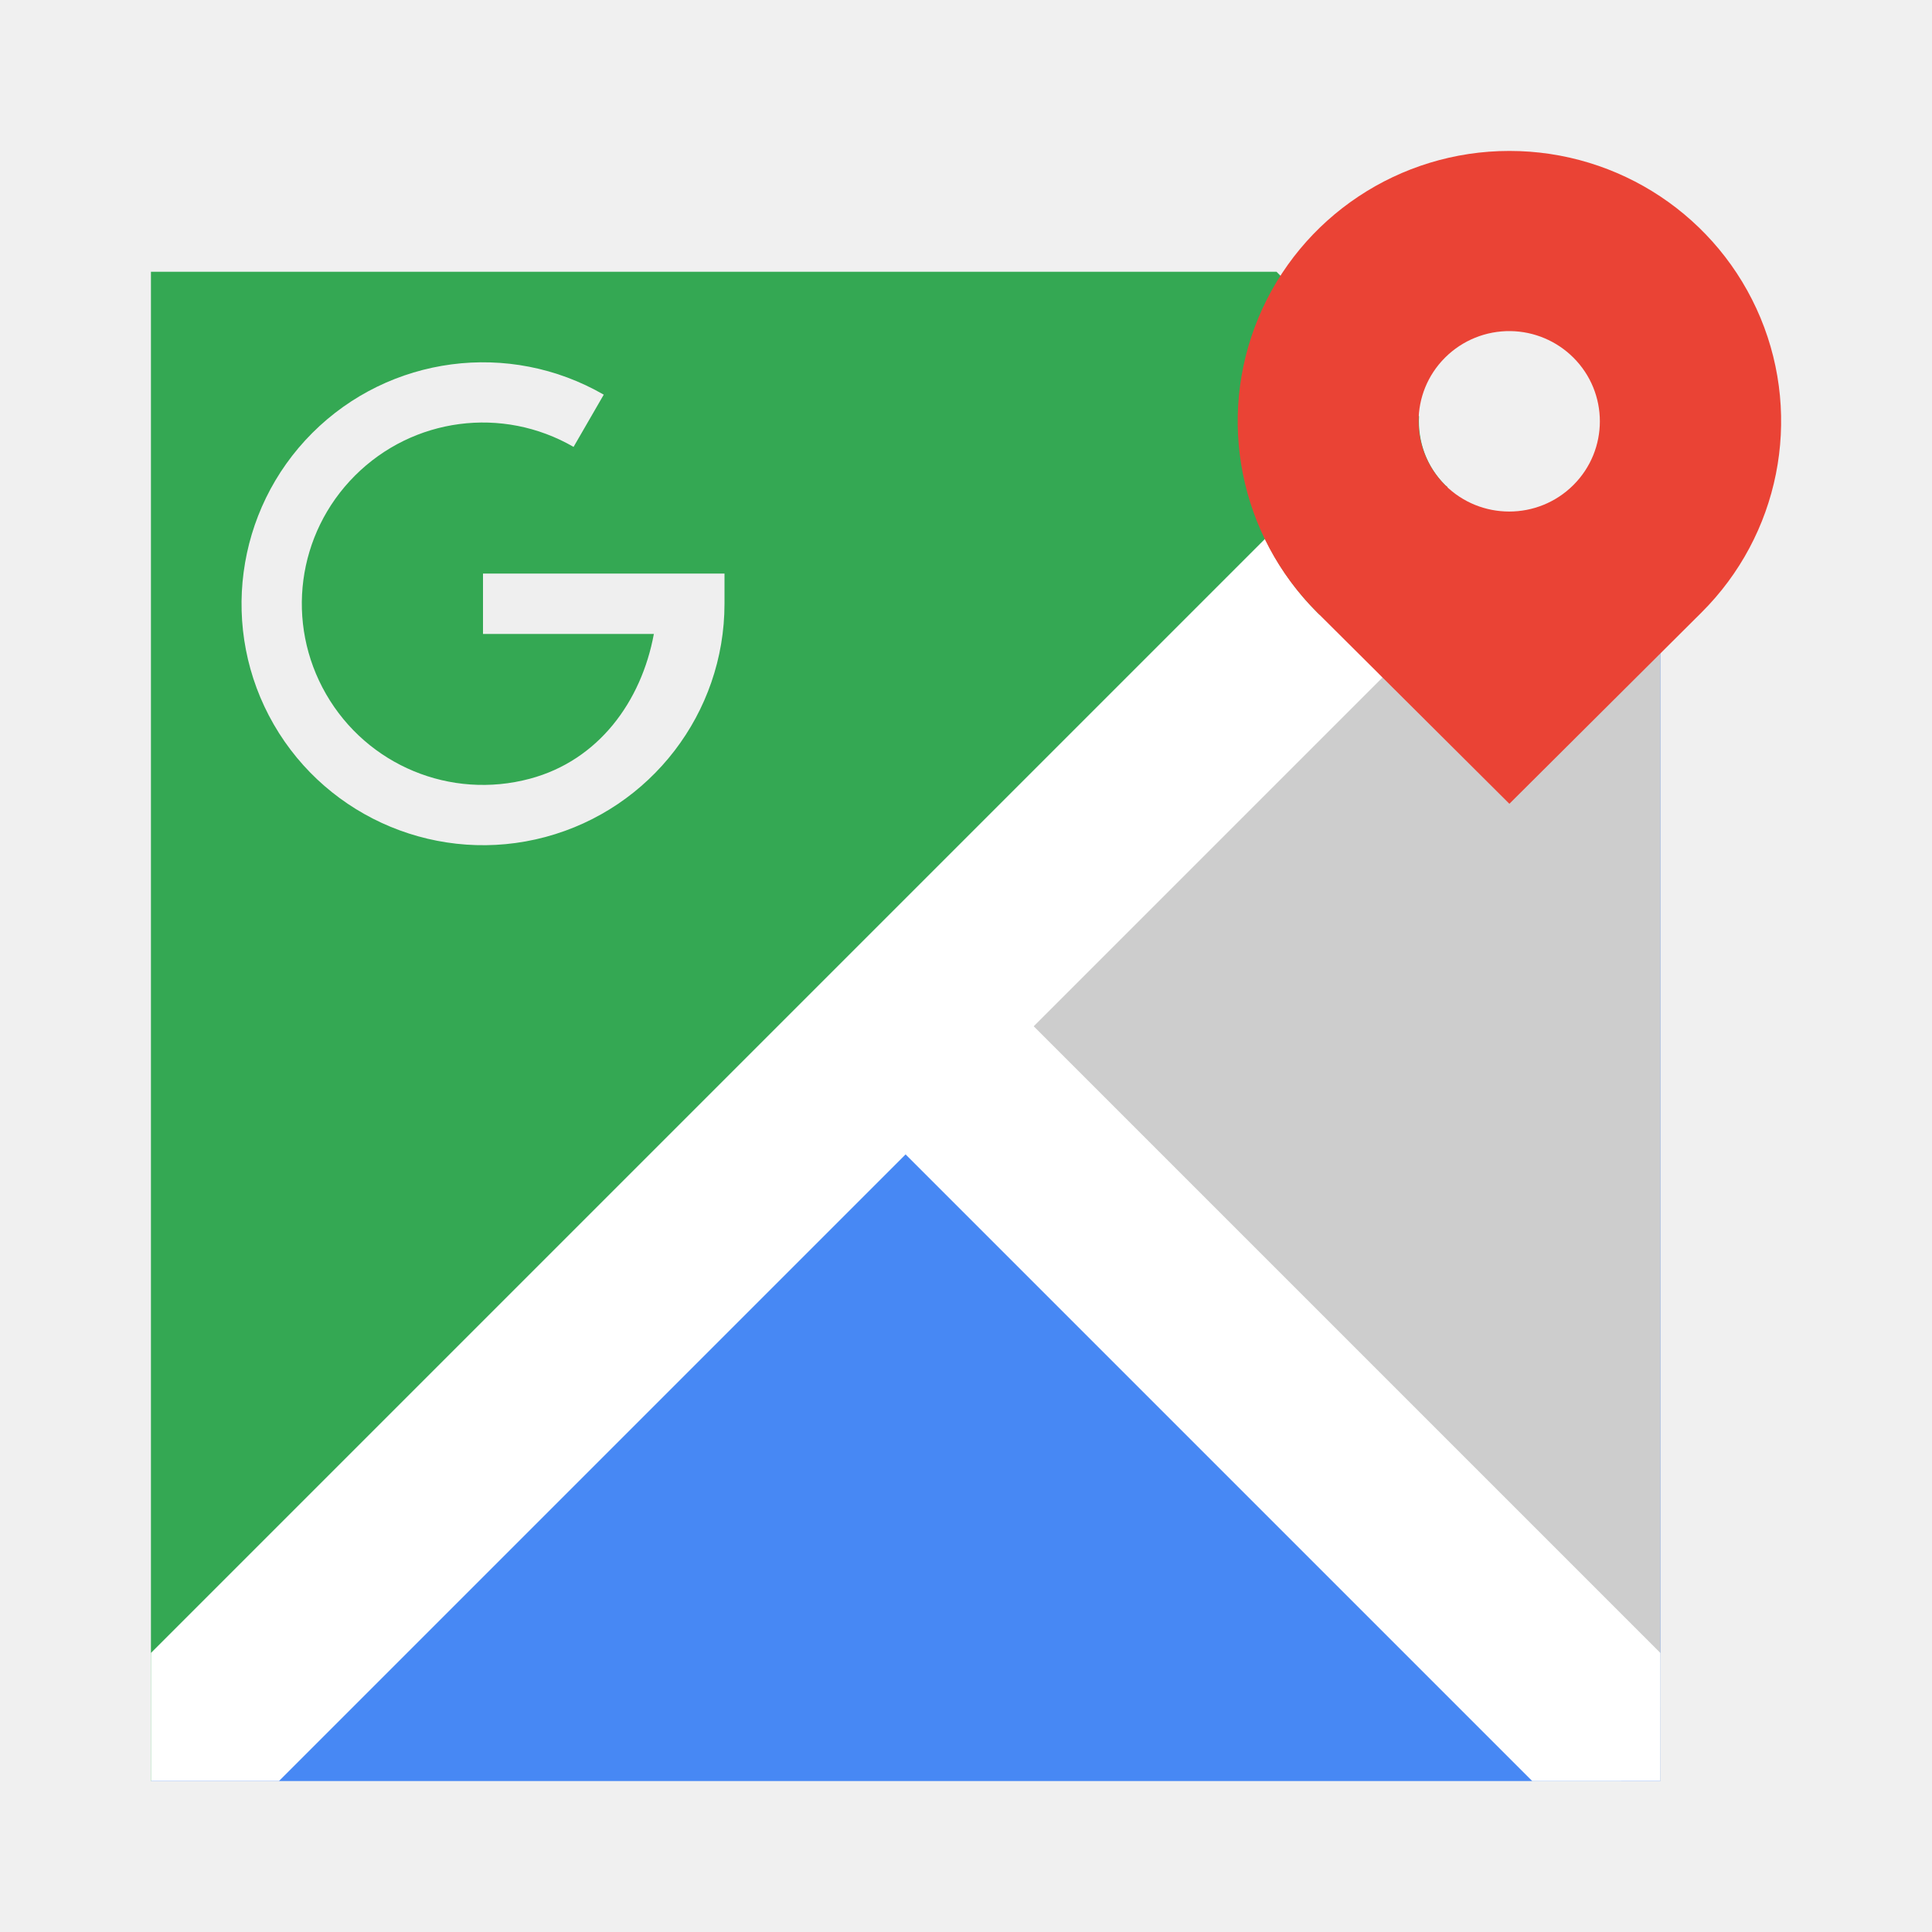
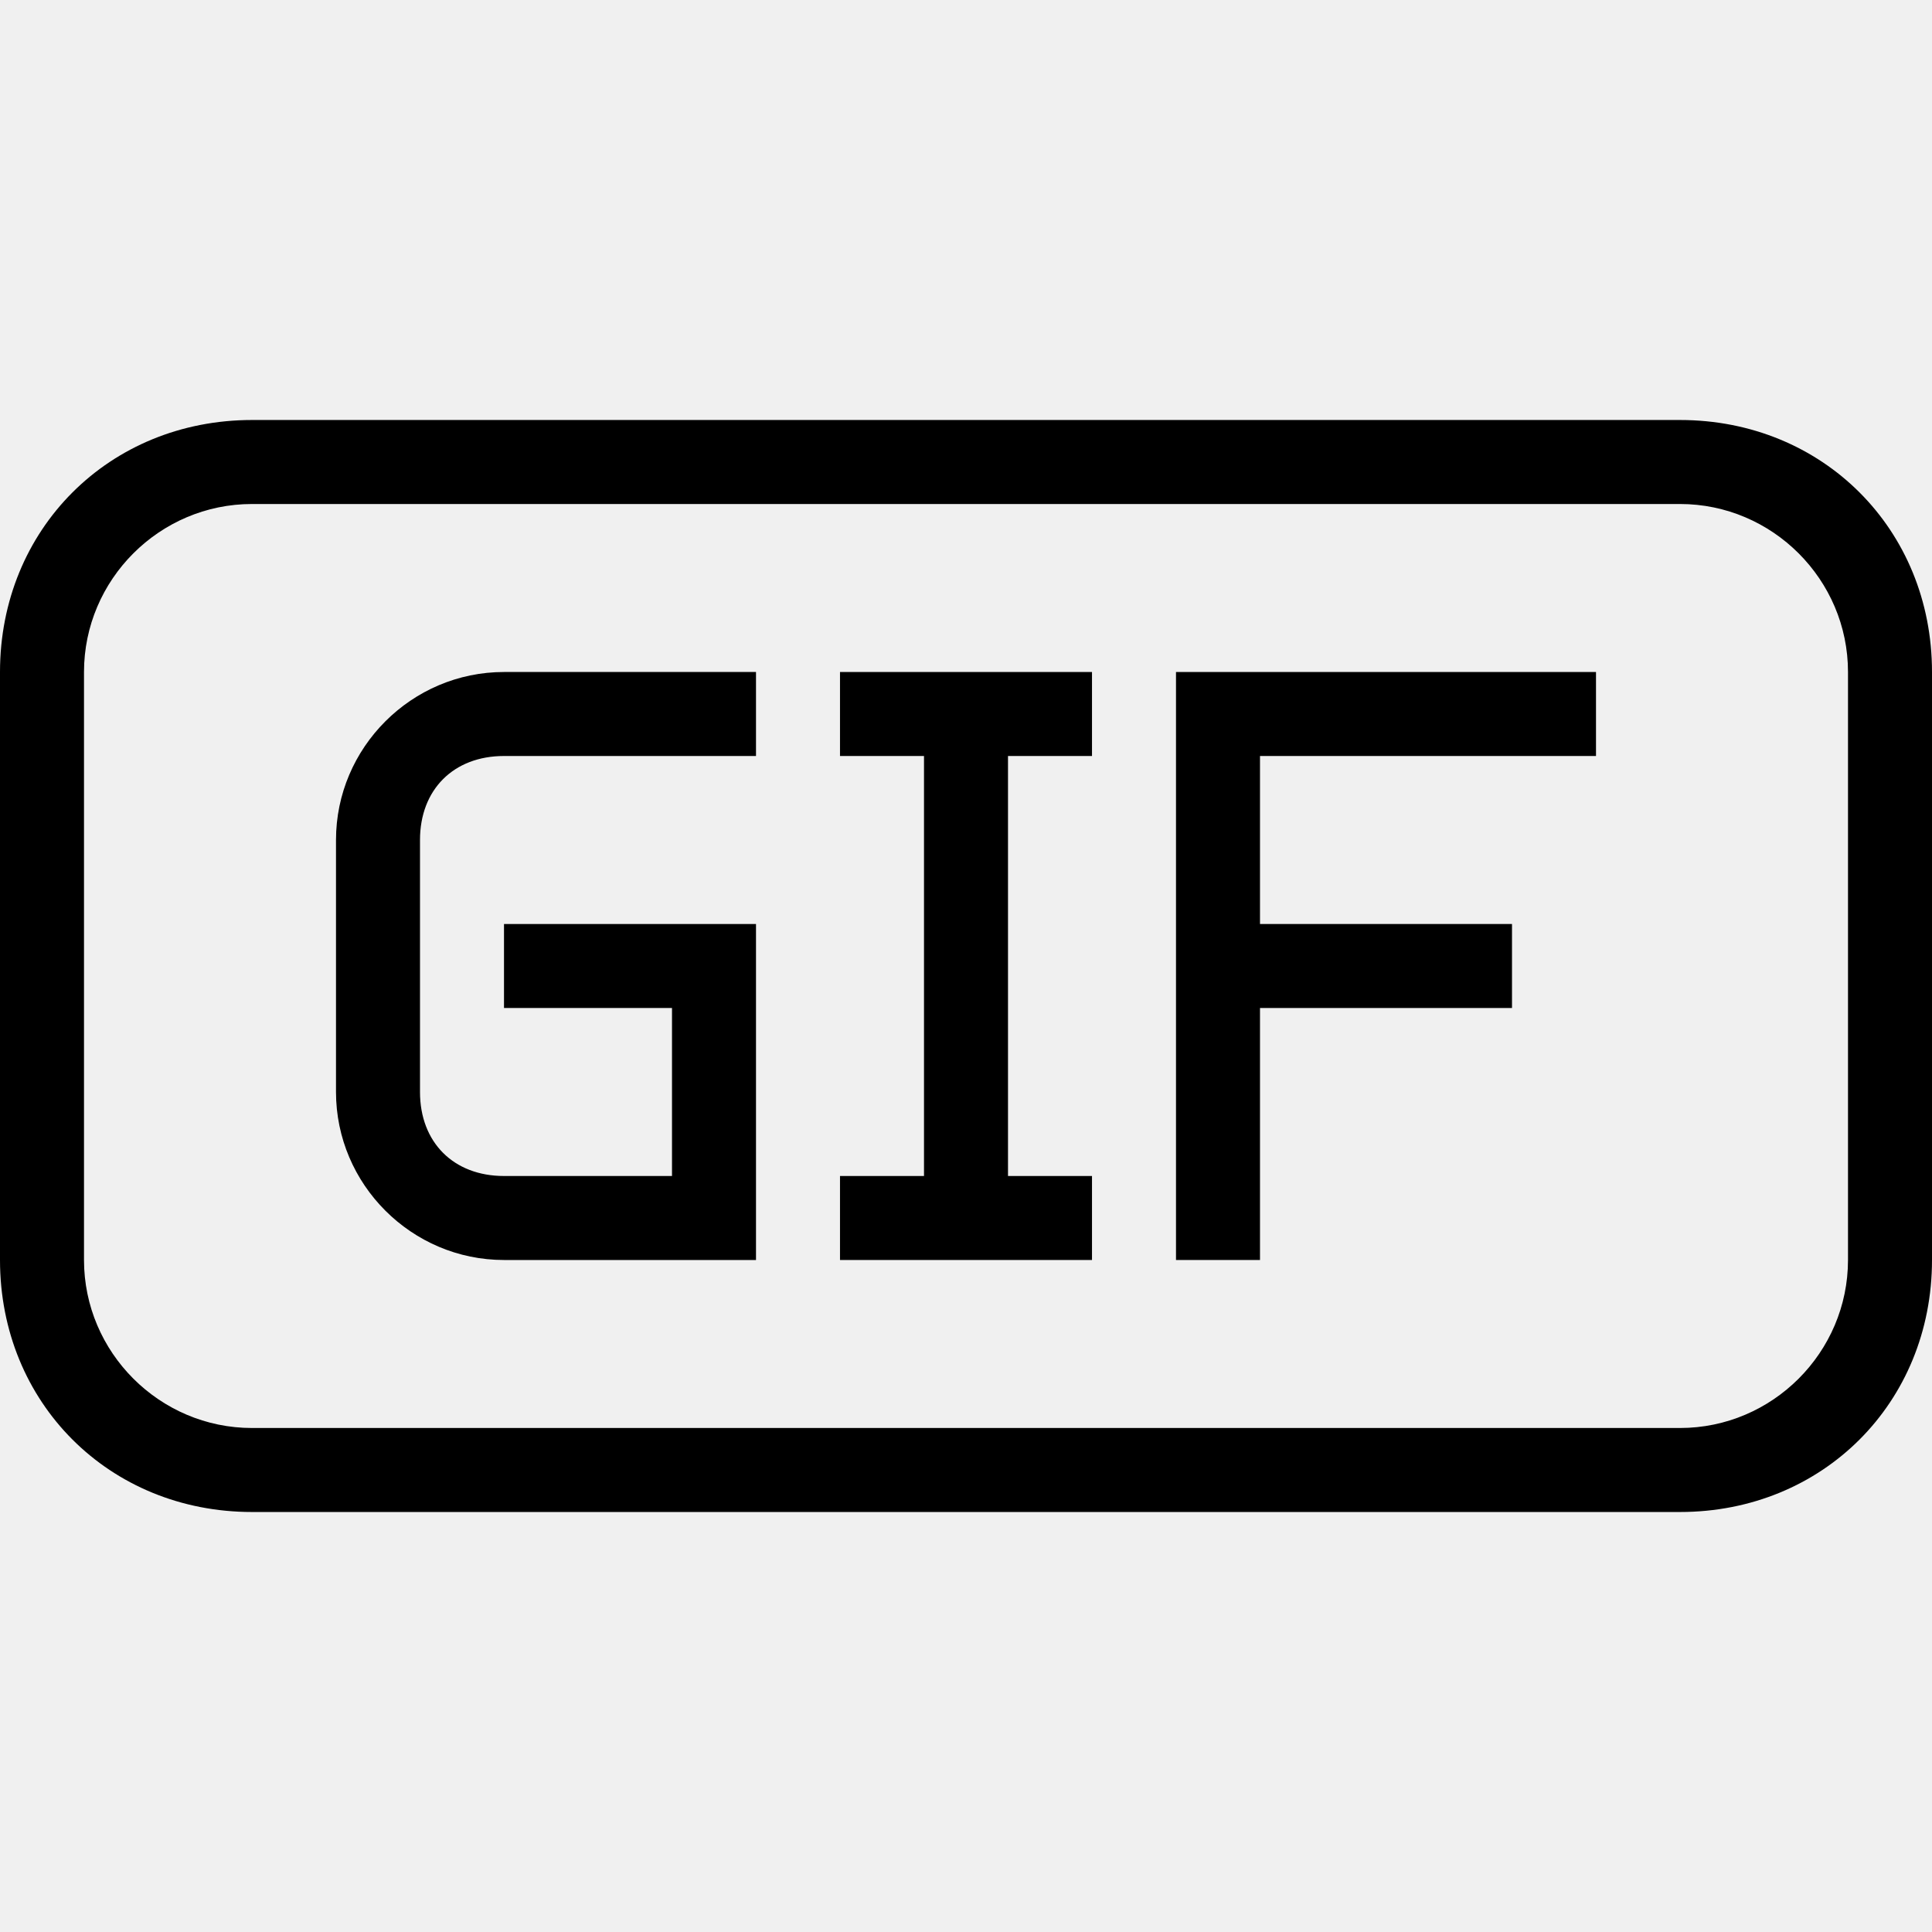
- <svg xmlns="http://www.w3.org/2000/svg" height="32" id="svg4063" version="1.1" viewBox="0 0 32 32" width="32">
-   <defs id="defs4065" />
-   <g id="layer1" transform="translate(0,-1020.362)">
-     <g id="g7050">
-       <path d="m 2.5,1049.862 25,0 0,-22.551" id="path5006" style="opacity:1;fill:#4788f4;fill-opacity:1;stroke:none;stroke-width:1;stroke-linecap:round;stroke-linejoin:round;stroke-miterlimit:4.1;stroke-dasharray:none" />
-       <path d="m 27.5,1049.862 0,-22.551 -12.5,11.275 z" id="path5012" style="opacity:1;fill:#cdcdcd;fill-opacity:1;stroke:none;stroke-width:1;stroke-linecap:round;stroke-linejoin:round;stroke-miterlimit:4.1;stroke-dasharray:none" />
-       <path d="m 2.5,1024.863 0,25 21.477,-21.434 c -0.012,-0.012 -0.027,-0.019 -0.039,-0.031 -0.315,-0.313 -0.457,-0.731 -0.434,-1.141 l -2.361,-2.394 -18.643,0 z" id="path5008" style="opacity:1;fill:#34a853;fill-opacity:1;stroke:none;stroke-width:1;stroke-linecap:round;stroke-linejoin:round;stroke-miterlimit:4.1;stroke-dasharray:none" />
-       <path d="m 20.953,1029.287 -18.453,18.453 0,2.121 2.121,0 18.279,-18.279 -1.082,-1.076 a 4.5,4.479 0 0 1 -0.865,-1.219 z" id="path5010" style="opacity:1;fill:#ffffff;fill-opacity:1;stroke:none;stroke-width:1;stroke-linecap:round;stroke-linejoin:round;stroke-miterlimit:4.1;stroke-dasharray:none" />
-       <path d="m 25.379,1049.862 -10.379,-10.379 -0.939,-3.061 3.061,0.939 10.379,10.379 -6.8e-4,2.121 z" id="path5014" style="opacity:1;fill:#ffffff;fill-opacity:1;stroke:none;stroke-width:1;stroke-linecap:round;stroke-linejoin:round;stroke-miterlimit:4.1;stroke-dasharray:none" />
-       <path d="m 21.142,1024.862 -18.642,0 0,25 25,0 0,-18.551" id="path5016" style="opacity:1;fill:none;stroke:none;stroke-width:1;stroke-linecap:round;stroke-linejoin:round;stroke-miterlimit:4.1;stroke-dasharray:none" />
-       <path d="m 20.953,1029.287 -18.453,18.453 0,2.121 2.121,0 18.279,-18.279 -1.082,-1.076 a 4.5,4.479 0 0 1 -0.865,-1.219 z" id="path5018" style="opacity:1;fill:none;stroke:none;stroke-width:1;stroke-linecap:round;stroke-linejoin:round;stroke-miterlimit:4.1;stroke-dasharray:none" />
-       <path d="m 7.479,1026.397 c -0.852,0.112 -1.667,0.497 -2.307,1.137 -1.278,1.278 -1.541,3.262 -0.637,4.828 0.904,1.566 2.754,2.331 4.5,1.863 1.746,-0.468 2.965,-2.055 2.965,-3.863 l 0,-0.5 -4,0 0,1 2.83,0 c -0.207,1.122 -0.919,2.095 -2.053,2.398 -1.314,0.352 -2.695,-0.221 -3.375,-1.399 -0.68,-1.178 -0.485,-2.659 0.477,-3.621 0.962,-0.962 2.443,-1.157 3.621,-0.476 l 0.5,-0.865 c -0.783,-0.452 -1.67,-0.614 -2.521,-0.502 z" id="path5020" style="color:#000000;font-style:normal;font-variant:normal;font-weight:normal;font-stretch:normal;font-size:medium;line-height:normal;font-family:sans-serif;text-indent:0;text-align:start;text-decoration:none;text-decoration-line:none;text-decoration-style:solid;text-decoration-color:#000000;letter-spacing:normal;word-spacing:normal;text-transform:none;direction:ltr;block-progression:tb;writing-mode:lr-tb;baseline-shift:baseline;text-anchor:start;white-space:normal;clip-rule:nonzero;display:inline;overflow:visible;visibility:visible;opacity:1;isolation:auto;mix-blend-mode:normal;color-interpolation:sRGB;color-interpolation-filters:linearRGB;solid-color:#000000;solid-opacity:1;fill:#efefef;fill-opacity:1;fill-rule:nonzero;stroke:none;stroke-width:1;stroke-linecap:butt;stroke-linejoin:miter;stroke-miterlimit:4.1;stroke-dasharray:none;stroke-dashoffset:0;stroke-opacity:1;color-rendering:auto;image-rendering:auto;shape-rendering:auto;text-rendering:auto;enable-background:accumulate" />
-       <path d="m 25.379,1049.862 -10.379,-10.379 2.121,-2.121 10.379,10.379" id="path5022" style="opacity:1;fill:none;stroke:none;stroke-width:1;stroke-linecap:round;stroke-linejoin:round;stroke-miterlimit:4.1;stroke-dasharray:none" />
-       <path d="m 24.999,1022.862 a 4.5,4.479 0 0 0 -4.156,2.764 4.5,4.479 0 0 0 0.975,4.881 l 3.182,3.168 3.182,-3.168 a 4.5,4.479 0 0 0 0.977,-4.881 4.5,4.479 0 0 0 -4.158,-2.764 z m 0.021,2.984 a 1.501,1.494 0 0 1 1.039,0.438 1.501,1.494 0 0 1 0,2.113 1.501,1.494 0 0 1 -2.123,0 1.501,1.494 0 0 1 0,-2.113 1.501,1.494 0 0 1 1.084,-0.438 z" id="path5024" style="opacity:1;fill:#ea4335;fill-opacity:1;stroke:none;stroke-width:1;stroke-linecap:round;stroke-linejoin:round;stroke-miterlimit:4.1;stroke-dasharray:none" />
-       <path d="m 24.999,1022.862 a 4.5,4.479 0 0 0 -4.156,2.764 4.5,4.479 0 0 0 0.975,4.881 l 3.182,3.168 3.182,-3.168 a 4.5,4.479 0 0 0 0.977,-4.881 4.5,4.479 0 0 0 -4.158,-2.764 z" id="path5026" style="opacity:1;fill:none;stroke:none;stroke-width:1;stroke-linecap:round;stroke-linejoin:round;stroke-miterlimit:4.1;stroke-dasharray:none" />
+ <svg xmlns="http://www.w3.org/2000/svg" version="1.1" id="Capa_1" x="0px" y="0px" width="439.875px" height="439.875px" viewBox="0 0 439.875 439.875" style="enable-background:new 0 0 439.875 439.875;" xml:space="preserve">
+   <g>
+     <g>
+       <path d="M76.5,191.25v57.375c0,21.037,17.212,38.25,38.25,38.25h57.375v-15.3V229.5v-19.125H114.75V229.5H153v38.25h-38.25    c-11.475,0-19.125-7.65-19.125-19.125V191.25c0-11.475,7.65-19.125,19.125-19.125h57.375V153H114.75    C93.712,153,76.5,170.212,76.5,191.25z" />
+       <polygon points="191.25,172.125 210.375,172.125 210.375,267.75 191.25,267.75 191.25,286.875 248.625,286.875 248.625,267.75     229.5,267.75 229.5,172.125 248.625,172.125 248.625,153 191.25,153   " />
+       <path d="M382.5,95.625H57.375C24.862,95.625,0,120.487,0,153v133.875c0,32.513,24.862,57.375,57.375,57.375H382.5    c32.513,0,57.375-24.862,57.375-57.375V153C439.875,120.487,415.013,95.625,382.5,95.625z M420.75,286.875    c0,21.037-17.213,38.25-38.25,38.25H57.375c-21.038,0-38.25-17.213-38.25-38.25V153c0-21.038,17.212-38.25,38.25-38.25H382.5    c21.037,0,38.25,17.212,38.25,38.25V286.875z" />
+       <polygon points="267.75,286.875 286.875,286.875 286.875,229.5 344.25,229.5 344.25,210.375 286.875,210.375 286.875,172.125     363.375,172.125 363.375,153 267.75,153   " />
    </g>
  </g>
+   <g>
+ </g>
+   <g>
+ </g>
+   <g>
+ </g>
+   <g>
+ </g>
+   <g>
+ </g>
+   <g>
+ </g>
+   <g>
+ </g>
+   <g>
+ </g>
+   <g>
+ </g>
+   <g>
+ </g>
+   <g>
+ </g>
+   <g>
+ </g>
+   <g>
+ </g>
+   <g>
+ </g>
+   <g>
+ </g>
</svg>
